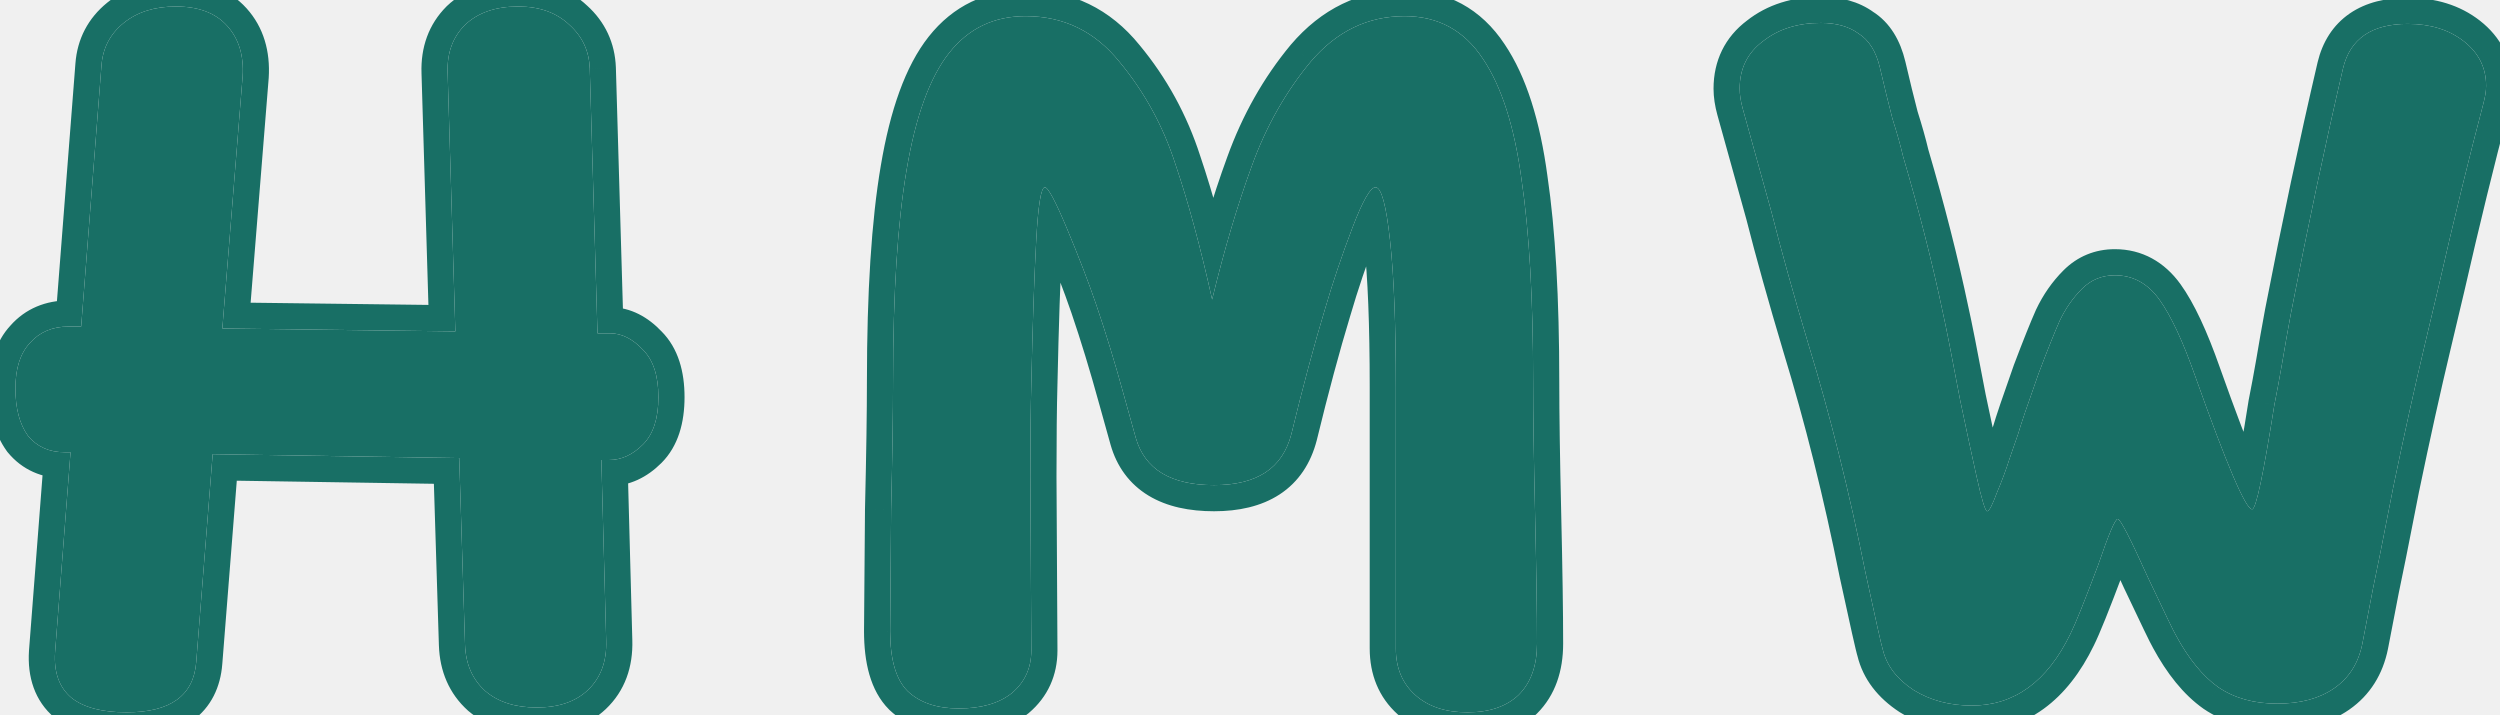
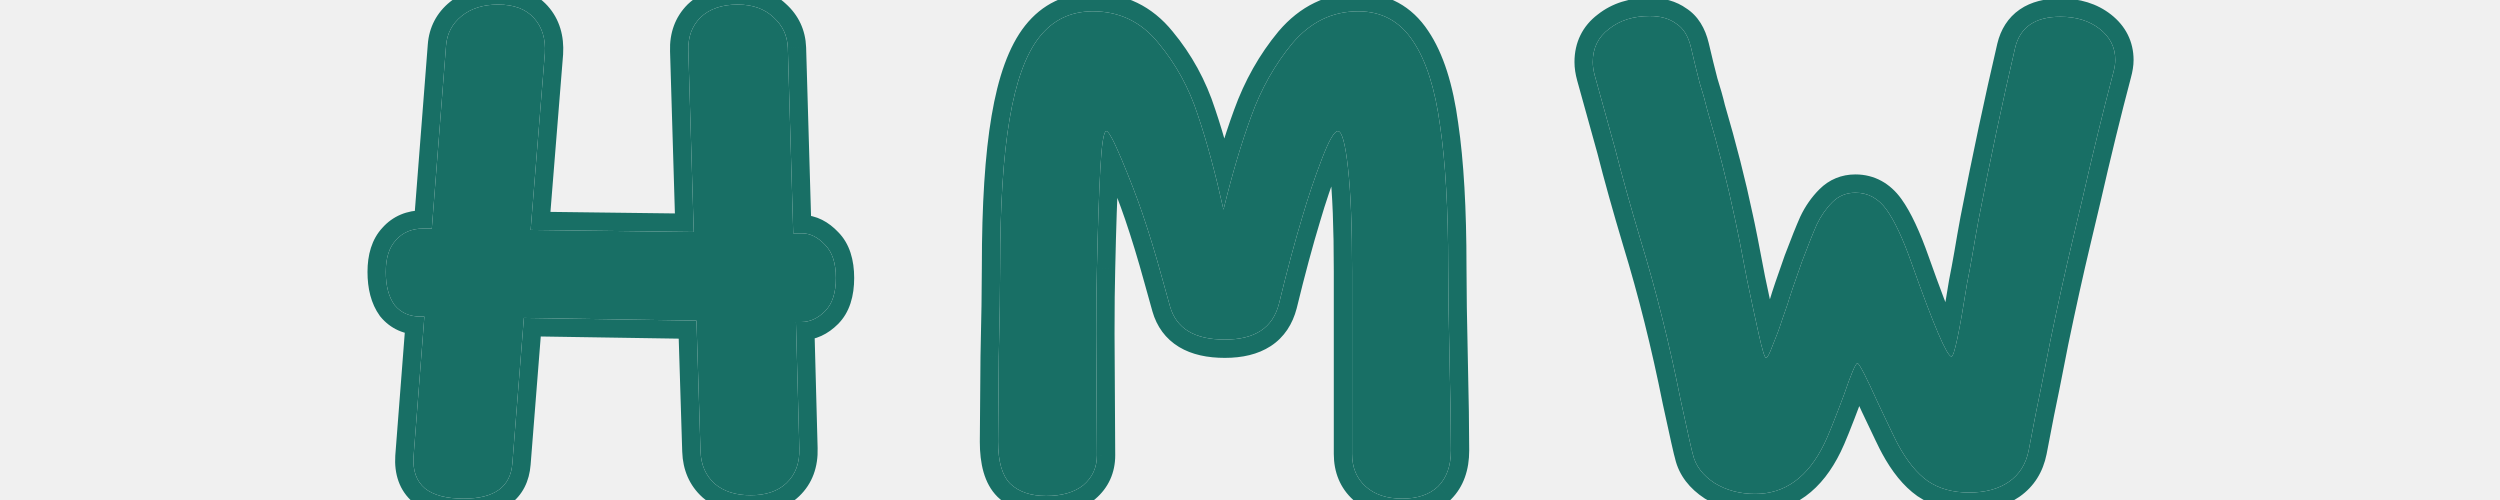
- <svg xmlns="http://www.w3.org/2000/svg" width="350" height="100" viewBox="0 0 285 82" fill="none">
+ <svg xmlns="http://www.w3.org/2000/svg" width="350" height="70" viewBox="0 0 285 82" fill="none">
  <mask id="path-1-outside-1_640_178" maskUnits="userSpaceOnUse" x="-3" y="-3" width="291" height="88" fill="black">
    <rect fill="white" x="-3" y="-3" width="291" height="88" />
    <path d="M69.035 38.265C70.367 38.265 71.625 38.894 72.809 40.152C73.993 41.336 74.585 43.149 74.585 45.591C74.585 48.033 73.993 49.846 72.809 51.03C71.625 52.214 70.33 52.806 68.924 52.806H68.036L68.591 73.563C68.665 75.931 67.962 77.818 66.482 79.224C65.076 80.556 63.115 81.222 60.599 81.222C58.157 81.222 56.196 80.593 54.716 79.335C53.236 78.003 52.459 76.227 52.385 74.007L51.719 52.584L23.414 52.14L21.527 76.005C21.231 79.853 18.567 81.777 13.535 81.777C10.723 81.777 8.614 81.222 7.208 80.112C5.802 78.928 5.173 77.189 5.321 74.895L7.097 51.918H6.431C4.655 51.918 3.249 51.289 2.213 50.031C1.251 48.699 0.77 46.886 0.77 44.592C0.77 42.298 1.325 40.559 2.435 39.375C3.545 38.117 5.025 37.488 6.875 37.488H8.318L10.649 7.518C10.797 5.52 11.648 3.892 13.202 2.634C14.756 1.376 16.754 0.747 19.196 0.747C21.786 0.747 23.747 1.487 25.079 2.967C26.411 4.447 27.003 6.371 26.855 8.739L24.524 37.71L51.275 38.043L50.387 8.295C50.313 6.075 50.979 4.262 52.385 2.856C53.865 1.45 55.9 0.747 58.49 0.747C60.932 0.747 62.893 1.45 64.373 2.856C65.853 4.188 66.63 5.853 66.704 7.851L67.592 38.265H69.035ZM175.005 43.815C175.005 47.589 175.079 52.658 175.227 59.022C175.375 65.386 175.449 70.344 175.449 73.896C175.449 76.412 174.746 78.373 173.34 79.779C171.934 81.111 169.973 81.777 167.457 81.777C164.941 81.777 162.943 81.111 161.463 79.779C159.983 78.447 159.243 76.671 159.243 74.451V44.481C159.243 37.229 159.021 31.605 158.577 27.609C158.133 23.539 157.578 21.504 156.912 21.504C156.32 21.504 155.432 23.058 154.248 26.166C153.064 29.274 152.028 32.345 151.14 35.379C149.882 39.523 148.587 44.333 147.255 49.809C146.737 51.807 145.738 53.287 144.258 54.249C142.778 55.211 140.817 55.692 138.375 55.692C133.417 55.692 130.42 53.879 129.384 50.253L128.052 45.48C127.016 41.706 125.943 38.191 124.833 34.935C123.945 32.345 122.835 29.459 121.503 26.277C120.171 23.095 119.32 21.504 118.95 21.504C118.506 21.504 118.173 23.576 117.951 27.72C117.729 31.79 117.544 37.229 117.396 44.037C117.322 46.701 117.285 50.253 117.285 54.693L117.396 74.673C117.396 76.671 116.656 78.299 115.176 79.557C113.696 80.741 111.661 81.333 109.071 81.333C106.555 81.333 104.594 80.667 103.188 79.335C101.856 78.003 101.19 75.709 101.19 72.453L101.301 58.467C101.449 52.251 101.523 47.33 101.523 43.704C101.523 33.64 102.041 25.574 103.077 19.506C104.113 13.364 105.741 8.887 107.961 6.075C110.181 3.263 113.104 1.857 116.73 1.857C121.096 1.857 124.685 3.596 127.497 7.074C130.383 10.552 132.529 14.474 133.935 18.84C135.415 23.206 136.821 28.386 138.153 34.38C139.559 28.608 141.076 23.502 142.704 19.062C144.332 14.548 146.589 10.552 149.475 7.074C152.435 3.596 156.024 1.857 160.242 1.857C164.09 1.857 167.087 3.485 169.233 6.741C171.379 9.923 172.859 14.548 173.673 20.616C174.561 26.61 175.005 34.343 175.005 43.815ZM225.354 81C222.838 81 220.618 80.408 218.694 79.224C216.77 77.966 215.586 76.412 215.142 74.562C214.994 74.118 214.328 71.158 213.144 65.682C211.294 56.432 209.111 47.7 206.595 39.486C204.893 33.788 203.487 28.756 202.377 24.39L199.047 12.402C198.825 11.588 198.714 10.848 198.714 10.182C198.714 7.888 199.602 6.075 201.378 4.743C203.154 3.337 205.374 2.634 208.038 2.634C209.814 2.634 211.257 3.041 212.367 3.855C213.551 4.595 214.365 5.89 214.809 7.74C215.327 9.96 215.808 11.921 216.252 13.623C216.77 15.251 217.177 16.694 217.473 17.952C219.323 24.242 220.84 30.199 222.024 35.823C222.394 37.451 223.06 40.818 224.022 45.924C224.688 49.106 225.317 52.029 225.909 54.693C226.501 57.357 226.908 58.689 227.13 58.689C227.352 58.689 227.722 57.986 228.24 56.58C228.832 55.174 229.313 53.879 229.683 52.695C230.127 51.437 230.46 50.475 230.682 49.809C230.978 48.773 231.755 46.479 233.013 42.927C234.049 40.189 234.863 38.154 235.455 36.822C236.121 35.416 236.972 34.195 238.008 33.159C239.044 32.123 240.302 31.605 241.782 31.605C243.854 31.605 245.556 32.53 246.888 34.38C248.22 36.23 249.589 39.153 250.995 43.149C254.621 53.361 256.804 58.467 257.544 58.467C257.988 58.467 258.839 54.471 260.097 46.479C260.393 44.999 260.689 43.408 260.985 41.706C261.281 39.93 261.614 38.043 261.984 36.045C263.908 26.129 265.906 16.731 267.978 7.851C268.792 4.447 271.271 2.745 275.415 2.745C278.005 2.745 280.151 3.411 281.853 4.743C283.555 6.075 284.406 7.777 284.406 9.849C284.406 10.441 284.295 11.144 284.073 11.958C282.445 18.1 280.743 25.056 278.967 32.826L277.413 39.375C276.229 44.333 275.008 49.846 273.75 55.914C272.566 61.982 271.789 65.867 271.419 67.569L270.198 73.896C269.754 76.116 268.681 77.818 266.979 79.002C265.277 80.186 263.094 80.778 260.43 80.778C257.766 80.778 255.509 80.149 253.659 78.891C251.883 77.633 250.255 75.635 248.775 72.897C248.553 72.527 247.48 70.307 245.556 66.237C243.558 61.797 242.411 59.577 242.115 59.577C241.819 59.577 241.079 61.316 239.895 64.794C238.341 68.938 237.268 71.602 236.676 72.786C234.012 78.262 230.238 81 225.354 81Z" />
  </mask>
  <path d="M69.035 38.265C70.367 38.265 71.625 38.894 72.809 40.152C73.993 41.336 74.585 43.149 74.585 45.591C74.585 48.033 73.993 49.846 72.809 51.03C71.625 52.214 70.33 52.806 68.924 52.806H68.036L68.591 73.563C68.665 75.931 67.962 77.818 66.482 79.224C65.076 80.556 63.115 81.222 60.599 81.222C58.157 81.222 56.196 80.593 54.716 79.335C53.236 78.003 52.459 76.227 52.385 74.007L51.719 52.584L23.414 52.14L21.527 76.005C21.231 79.853 18.567 81.777 13.535 81.777C10.723 81.777 8.614 81.222 7.208 80.112C5.802 78.928 5.173 77.189 5.321 74.895L7.097 51.918H6.431C4.655 51.918 3.249 51.289 2.213 50.031C1.251 48.699 0.77 46.886 0.77 44.592C0.77 42.298 1.325 40.559 2.435 39.375C3.545 38.117 5.025 37.488 6.875 37.488H8.318L10.649 7.518C10.797 5.52 11.648 3.892 13.202 2.634C14.756 1.376 16.754 0.747 19.196 0.747C21.786 0.747 23.747 1.487 25.079 2.967C26.411 4.447 27.003 6.371 26.855 8.739L24.524 37.71L51.275 38.043L50.387 8.295C50.313 6.075 50.979 4.262 52.385 2.856C53.865 1.45 55.9 0.747 58.49 0.747C60.932 0.747 62.893 1.45 64.373 2.856C65.853 4.188 66.63 5.853 66.704 7.851L67.592 38.265H69.035ZM175.005 43.815C175.005 47.589 175.079 52.658 175.227 59.022C175.375 65.386 175.449 70.344 175.449 73.896C175.449 76.412 174.746 78.373 173.34 79.779C171.934 81.111 169.973 81.777 167.457 81.777C164.941 81.777 162.943 81.111 161.463 79.779C159.983 78.447 159.243 76.671 159.243 74.451V44.481C159.243 37.229 159.021 31.605 158.577 27.609C158.133 23.539 157.578 21.504 156.912 21.504C156.32 21.504 155.432 23.058 154.248 26.166C153.064 29.274 152.028 32.345 151.14 35.379C149.882 39.523 148.587 44.333 147.255 49.809C146.737 51.807 145.738 53.287 144.258 54.249C142.778 55.211 140.817 55.692 138.375 55.692C133.417 55.692 130.42 53.879 129.384 50.253L128.052 45.48C127.016 41.706 125.943 38.191 124.833 34.935C123.945 32.345 122.835 29.459 121.503 26.277C120.171 23.095 119.32 21.504 118.95 21.504C118.506 21.504 118.173 23.576 117.951 27.72C117.729 31.79 117.544 37.229 117.396 44.037C117.322 46.701 117.285 50.253 117.285 54.693L117.396 74.673C117.396 76.671 116.656 78.299 115.176 79.557C113.696 80.741 111.661 81.333 109.071 81.333C106.555 81.333 104.594 80.667 103.188 79.335C101.856 78.003 101.19 75.709 101.19 72.453L101.301 58.467C101.449 52.251 101.523 47.33 101.523 43.704C101.523 33.64 102.041 25.574 103.077 19.506C104.113 13.364 105.741 8.887 107.961 6.075C110.181 3.263 113.104 1.857 116.73 1.857C121.096 1.857 124.685 3.596 127.497 7.074C130.383 10.552 132.529 14.474 133.935 18.84C135.415 23.206 136.821 28.386 138.153 34.38C139.559 28.608 141.076 23.502 142.704 19.062C144.332 14.548 146.589 10.552 149.475 7.074C152.435 3.596 156.024 1.857 160.242 1.857C164.09 1.857 167.087 3.485 169.233 6.741C171.379 9.923 172.859 14.548 173.673 20.616C174.561 26.61 175.005 34.343 175.005 43.815ZM225.354 81C222.838 81 220.618 80.408 218.694 79.224C216.77 77.966 215.586 76.412 215.142 74.562C214.994 74.118 214.328 71.158 213.144 65.682C211.294 56.432 209.111 47.7 206.595 39.486C204.893 33.788 203.487 28.756 202.377 24.39L199.047 12.402C198.825 11.588 198.714 10.848 198.714 10.182C198.714 7.888 199.602 6.075 201.378 4.743C203.154 3.337 205.374 2.634 208.038 2.634C209.814 2.634 211.257 3.041 212.367 3.855C213.551 4.595 214.365 5.89 214.809 7.74C215.327 9.96 215.808 11.921 216.252 13.623C216.77 15.251 217.177 16.694 217.473 17.952C219.323 24.242 220.84 30.199 222.024 35.823C222.394 37.451 223.06 40.818 224.022 45.924C224.688 49.106 225.317 52.029 225.909 54.693C226.501 57.357 226.908 58.689 227.13 58.689C227.352 58.689 227.722 57.986 228.24 56.58C228.832 55.174 229.313 53.879 229.683 52.695C230.127 51.437 230.46 50.475 230.682 49.809C230.978 48.773 231.755 46.479 233.013 42.927C234.049 40.189 234.863 38.154 235.455 36.822C236.121 35.416 236.972 34.195 238.008 33.159C239.044 32.123 240.302 31.605 241.782 31.605C243.854 31.605 245.556 32.53 246.888 34.38C248.22 36.23 249.589 39.153 250.995 43.149C254.621 53.361 256.804 58.467 257.544 58.467C257.988 58.467 258.839 54.471 260.097 46.479C260.393 44.999 260.689 43.408 260.985 41.706C261.281 39.93 261.614 38.043 261.984 36.045C263.908 26.129 265.906 16.731 267.978 7.851C268.792 4.447 271.271 2.745 275.415 2.745C278.005 2.745 280.151 3.411 281.853 4.743C283.555 6.075 284.406 7.777 284.406 9.849C284.406 10.441 284.295 11.144 284.073 11.958C282.445 18.1 280.743 25.056 278.967 32.826L277.413 39.375C276.229 44.333 275.008 49.846 273.75 55.914C272.566 61.982 271.789 65.867 271.419 67.569L270.198 73.896C269.754 76.116 268.681 77.818 266.979 79.002C265.277 80.186 263.094 80.778 260.43 80.778C257.766 80.778 255.509 80.149 253.659 78.891C251.883 77.633 250.255 75.635 248.775 72.897C248.553 72.527 247.48 70.307 245.556 66.237C243.558 61.797 242.411 59.577 242.115 59.577C241.819 59.577 241.079 61.316 239.895 64.794C238.341 68.938 237.268 71.602 236.676 72.786C234.012 78.262 230.238 81 225.354 81Z" fill="#186F65" />
  <path d="M72.809 40.152L70.624 42.208L70.656 42.241L70.688 42.273L72.809 40.152ZM72.809 51.03L74.93 53.151L74.93 53.151L72.809 51.03ZM68.036 52.806V49.806H64.955L65.037 52.886L68.036 52.806ZM68.591 73.563L65.592 73.643L65.593 73.657L68.591 73.563ZM66.482 79.224L68.545 81.402L68.548 81.399L66.482 79.224ZM54.716 79.335L52.709 81.565L52.741 81.593L52.773 81.621L54.716 79.335ZM52.385 74.007L49.386 74.1L49.387 74.107L52.385 74.007ZM51.719 52.584L54.718 52.491L54.629 49.629L51.766 49.584L51.719 52.584ZM23.414 52.14L23.461 49.14L20.645 49.096L20.423 51.904L23.414 52.14ZM21.527 76.005L18.536 75.769L18.536 75.775L21.527 76.005ZM7.208 80.112L5.276 82.407L5.312 82.437L5.349 82.467L7.208 80.112ZM5.321 74.895L2.33 74.664L2.328 74.683L2.327 74.702L5.321 74.895ZM7.097 51.918L10.088 52.149L10.338 48.918H7.097V51.918ZM2.213 50.031L-0.219 51.788L-0.163 51.865L-0.103 51.938L2.213 50.031ZM2.435 39.375L4.624 41.427L4.655 41.394L4.685 41.36L2.435 39.375ZM8.318 37.488V40.488H11.094L11.309 37.721L8.318 37.488ZM10.649 7.518L13.64 7.751L13.641 7.74L10.649 7.518ZM25.079 2.967L22.849 4.974L22.849 4.974L25.079 2.967ZM26.855 8.739L29.845 8.98L29.848 8.953L29.849 8.926L26.855 8.739ZM24.524 37.71L21.534 37.469L21.276 40.67L24.487 40.71L24.524 37.71ZM51.275 38.043L51.238 41.043L54.367 41.082L54.274 37.953L51.275 38.043ZM50.387 8.295L53.386 8.205L53.385 8.195L50.387 8.295ZM52.385 2.856L50.319 0.681L50.291 0.707L50.264 0.735L52.385 2.856ZM64.373 2.856L62.307 5.031L62.336 5.059L62.366 5.086L64.373 2.856ZM66.704 7.851L69.703 7.763L69.702 7.752L69.702 7.74L66.704 7.851ZM67.592 38.265L64.593 38.353L64.678 41.265H67.592V38.265ZM69.035 41.265C69.312 41.265 69.83 41.364 70.624 42.208L74.994 38.096C73.42 36.424 71.421 35.265 69.035 35.265V41.265ZM70.688 42.273C71.095 42.681 71.585 43.58 71.585 45.591H77.585C77.585 42.718 76.891 39.991 74.93 38.031L70.688 42.273ZM71.585 45.591C71.585 47.602 71.095 48.501 70.688 48.909L74.93 53.151C76.891 51.191 77.585 48.464 77.585 45.591H71.585ZM70.688 48.909C69.951 49.645 69.385 49.806 68.924 49.806V55.806C71.275 55.806 73.299 54.783 74.93 53.151L70.688 48.909ZM68.924 49.806H68.036V55.806H68.924V49.806ZM65.037 52.886L65.592 73.643L71.59 73.483L71.035 52.726L65.037 52.886ZM65.593 73.657C65.644 75.321 65.174 76.329 64.416 77.049L68.548 81.399C70.75 79.307 71.686 76.541 71.59 73.469L65.593 73.657ZM64.419 77.046C63.721 77.707 62.585 78.222 60.599 78.222V84.222C63.645 84.222 66.431 83.405 68.545 81.402L64.419 77.046ZM60.599 78.222C58.68 78.222 57.468 77.737 56.659 77.049L52.773 81.621C54.924 83.449 57.634 84.222 60.599 84.222V78.222ZM56.723 77.105C55.922 76.385 55.434 75.415 55.383 73.907L49.387 74.107C49.484 77.038 50.55 79.621 52.709 81.565L56.723 77.105ZM55.384 73.914L54.718 52.491L48.721 52.677L49.386 74.1L55.384 73.914ZM51.766 49.584L23.461 49.14L23.367 55.14L51.672 55.584L51.766 49.584ZM20.423 51.904L18.536 75.769L24.518 76.242L26.405 52.377L20.423 51.904ZM18.536 75.775C18.442 76.989 18.04 77.549 17.55 77.902C16.936 78.346 15.735 78.777 13.535 78.777V84.777C16.367 84.777 19.014 84.246 21.064 82.766C23.238 81.195 24.316 78.869 24.518 76.235L18.536 75.775ZM13.535 78.777C11.037 78.777 9.717 78.27 9.067 77.757L5.349 82.467C7.511 84.174 10.409 84.777 13.535 84.777V78.777ZM9.14 77.817C8.645 77.4 8.211 76.696 8.315 75.088L2.327 74.702C2.135 77.682 2.959 80.456 5.276 82.407L9.14 77.817ZM8.312 75.126L10.088 52.149L4.106 51.687L2.33 74.664L8.312 75.126ZM7.097 48.918H6.431V54.918H7.097V48.918ZM6.431 48.918C5.46 48.918 4.939 48.622 4.529 48.124L-0.103 51.938C1.559 53.956 3.85 54.918 6.431 54.918V48.918ZM4.645 48.275C4.173 47.621 3.77 46.498 3.77 44.592H-2.23C-2.23 47.274 -1.671 49.777 -0.219 51.788L4.645 48.275ZM3.77 44.592C3.77 42.745 4.217 41.861 4.624 41.427L0.246 37.323C-1.567 39.257 -2.23 41.851 -2.23 44.592H3.77ZM4.685 41.36C5.163 40.818 5.787 40.488 6.875 40.488V34.488C4.263 34.488 1.927 35.416 0.185 37.39L4.685 41.36ZM6.875 40.488H8.318V34.488H6.875V40.488ZM11.309 37.721L13.64 7.751L7.658 7.285L5.327 37.255L11.309 37.721ZM13.641 7.74C13.728 6.565 14.181 5.702 15.09 4.966L11.314 0.302C9.115 2.082 7.866 4.475 7.657 7.296L13.641 7.74ZM15.09 4.966C15.999 4.23 17.284 3.747 19.196 3.747V-2.253C16.224 -2.253 13.513 -1.478 11.314 0.302L15.09 4.966ZM19.196 3.747C21.207 3.747 22.245 4.303 22.849 4.974L27.309 0.96C25.249 -1.329 22.365 -2.253 19.196 -2.253V3.747ZM22.849 4.974C23.54 5.742 23.969 6.822 23.861 8.552L29.849 8.926C30.037 5.92 29.282 3.152 27.309 0.96L22.849 4.974ZM23.865 8.498L21.534 37.469L27.514 37.951L29.845 8.98L23.865 8.498ZM24.487 40.71L51.238 41.043L51.312 35.043L24.561 34.71L24.487 40.71ZM54.274 37.953L53.386 8.205L47.388 8.385L48.276 38.133L54.274 37.953ZM53.385 8.195C53.335 6.697 53.759 5.724 54.506 4.977L50.264 0.735C48.199 2.8 47.291 5.452 47.389 8.395L53.385 8.195ZM54.451 5.031C55.235 4.287 56.453 3.747 58.49 3.747V-2.253C55.346 -2.253 52.495 -1.387 50.319 0.681L54.451 5.031ZM58.49 3.747C60.323 3.747 61.491 4.256 62.307 5.031L66.439 0.681C64.295 -1.356 61.541 -2.253 58.49 -2.253V3.747ZM62.366 5.086C63.24 5.872 63.662 6.772 63.706 7.962L69.702 7.74C69.598 4.934 68.466 2.504 66.38 0.626L62.366 5.086ZM63.705 7.939L64.593 38.353L70.591 38.177L69.703 7.763L63.705 7.939ZM67.592 41.265H69.035V35.265H67.592V41.265ZM175.227 59.022L178.227 58.952L175.227 59.022ZM173.34 79.779L175.404 81.957L175.433 81.929L175.462 81.9L173.34 79.779ZM161.463 79.779L163.47 77.549L161.463 79.779ZM158.577 27.609L155.595 27.934L155.596 27.94L158.577 27.609ZM154.248 26.166L157.052 27.234V27.234L154.248 26.166ZM151.14 35.379L154.011 36.25L154.015 36.236L154.02 36.222L151.14 35.379ZM147.255 49.809L150.159 50.562L150.165 50.54L150.17 50.518L147.255 49.809ZM144.258 54.249L145.893 56.764L144.258 54.249ZM129.384 50.253L126.495 51.059L126.497 51.068L126.5 51.077L129.384 50.253ZM128.052 45.48L125.159 46.274L125.163 46.286L128.052 45.48ZM124.833 34.935L127.673 33.967L127.671 33.962L124.833 34.935ZM121.503 26.277L124.271 25.119V25.119L121.503 26.277ZM117.951 27.72L120.947 27.883L120.947 27.881L117.951 27.72ZM117.396 44.037L120.395 44.12L120.395 44.111L120.396 44.102L117.396 44.037ZM117.285 54.693H114.285V54.701L114.285 54.71L117.285 54.693ZM117.396 74.673H120.396V74.665L120.396 74.656L117.396 74.673ZM115.176 79.557L117.05 81.9L117.085 81.872L117.119 81.843L115.176 79.557ZM103.188 79.335L101.067 81.456L101.096 81.485L101.125 81.513L103.188 79.335ZM101.19 72.453L98.19 72.429L98.19 72.441V72.453H101.19ZM101.301 58.467L98.302 58.396L98.302 58.419L98.301 58.443L101.301 58.467ZM103.077 19.506L106.035 20.011L106.036 20.005L103.077 19.506ZM107.961 6.075L110.316 7.934V7.934L107.961 6.075ZM127.497 7.074L125.164 8.96L125.176 8.975L125.189 8.99L127.497 7.074ZM133.935 18.84L131.08 19.76L131.087 19.781L131.094 19.803L133.935 18.84ZM138.153 34.38L135.225 35.031L141.068 35.09L138.153 34.38ZM142.704 19.062L145.521 20.095L145.524 20.087L145.526 20.08L142.704 19.062ZM149.475 7.074L147.191 5.13L147.179 5.144L147.167 5.158L149.475 7.074ZM169.233 6.741L166.728 8.392L166.737 8.405L166.746 8.418L169.233 6.741ZM173.673 20.616L170.7 21.015L170.703 21.035L170.706 21.056L173.673 20.616ZM172.005 43.815C172.005 47.623 172.08 52.718 172.228 59.092L178.227 58.952C178.079 52.598 178.005 47.555 178.005 43.815H172.005ZM172.228 59.092C172.376 65.448 172.449 70.379 172.449 73.896H178.449C178.449 70.309 178.375 65.324 178.227 58.952L172.228 59.092ZM172.449 73.896C172.449 75.838 171.923 76.954 171.219 77.658L175.462 81.9C177.57 79.792 178.449 76.986 178.449 73.896H172.449ZM171.277 77.601C170.58 78.262 169.443 78.777 167.457 78.777V84.777C170.504 84.777 173.289 83.96 175.404 81.957L171.277 77.601ZM167.457 78.777C165.48 78.777 164.265 78.265 163.47 77.549L159.456 82.009C161.621 83.957 164.403 84.777 167.457 84.777V78.777ZM163.47 77.549C162.699 76.855 162.243 75.929 162.243 74.451H156.243C156.243 77.413 157.268 80.039 159.456 82.009L163.47 77.549ZM162.243 74.451V44.481H156.243V74.451H162.243ZM162.243 44.481C162.243 37.191 162.021 31.438 161.559 27.278L155.596 27.94C156.021 31.772 156.243 37.267 156.243 44.481H162.243ZM161.56 27.284C161.333 25.209 161.064 23.493 160.722 22.241C160.558 21.639 160.326 20.947 159.963 20.342C159.692 19.89 158.754 18.504 156.912 18.504V24.504C156.174 24.504 155.615 24.207 155.287 23.945C154.99 23.709 154.85 23.482 154.819 23.429C154.761 23.333 154.821 23.404 154.934 23.82C155.147 24.603 155.377 25.939 155.595 27.934L161.56 27.284ZM156.912 18.504C155.486 18.504 154.57 19.381 154.24 19.726C153.814 20.174 153.471 20.702 153.198 21.181C152.637 22.162 152.054 23.5 151.445 25.098L157.052 27.234C157.627 25.724 158.08 24.731 158.407 24.158C158.577 23.86 158.641 23.806 158.585 23.864C158.553 23.898 158.423 24.031 158.188 24.168C157.948 24.308 157.507 24.504 156.912 24.504V18.504ZM151.445 25.098C150.234 28.276 149.172 31.422 148.261 34.536L154.02 36.222C154.884 33.268 155.895 30.272 157.052 27.234L151.445 25.098ZM148.27 34.508C146.991 38.718 145.682 43.585 144.34 49.1L150.17 50.518C151.493 45.081 152.773 40.328 154.011 36.25L148.27 34.508ZM144.351 49.056C143.987 50.459 143.37 51.248 142.623 51.734L145.893 56.764C148.106 55.326 149.487 53.154 150.159 50.562L144.351 49.056ZM142.623 51.734C141.783 52.28 140.452 52.692 138.375 52.692V58.692C141.183 58.692 143.773 58.142 145.893 56.764L142.623 51.734ZM138.375 52.692C136.228 52.692 134.836 52.294 133.962 51.765C133.164 51.282 132.596 50.575 132.269 49.429L126.5 51.077C127.208 53.557 128.658 55.569 130.856 56.899C132.979 58.183 135.565 58.692 138.375 58.692V52.692ZM132.274 49.447L130.942 44.674L125.163 46.286L126.495 51.059L132.274 49.447ZM130.945 44.686C129.895 40.861 128.805 37.288 127.673 33.967L121.994 35.903C123.082 39.094 124.137 42.551 125.159 46.274L130.945 44.686ZM127.671 33.962C126.757 31.296 125.622 28.347 124.271 25.119L118.736 27.435C120.049 30.571 121.134 33.394 121.995 35.908L127.671 33.962ZM124.271 25.119C123.595 23.504 123.005 22.206 122.511 21.282C122.272 20.835 121.999 20.368 121.698 19.976C121.552 19.785 121.32 19.507 121.002 19.249C120.749 19.044 120.025 18.504 118.95 18.504V24.504C117.968 24.504 117.351 24.014 117.221 23.908C117.114 23.821 117.041 23.746 117.004 23.706C116.965 23.663 116.943 23.635 116.938 23.629C116.931 23.619 116.955 23.65 117.011 23.742C117.065 23.83 117.134 23.951 117.221 24.112C117.578 24.78 118.08 25.868 118.736 27.435L124.271 25.119ZM118.95 18.504C117.607 18.504 116.782 19.309 116.45 19.722C116.11 20.146 115.926 20.582 115.829 20.839C115.625 21.384 115.498 22.009 115.406 22.582C115.213 23.78 115.068 25.463 114.956 27.559L120.947 27.881C121.057 25.833 121.189 24.408 121.33 23.534C121.404 23.071 121.457 22.919 121.447 22.946C121.44 22.965 121.418 23.022 121.376 23.102C121.337 23.178 121.258 23.317 121.128 23.48C120.9 23.763 120.183 24.504 118.95 24.504V18.504ZM114.956 27.557C114.731 31.674 114.545 37.15 114.397 43.972L120.396 44.102C120.543 37.308 120.727 31.906 120.947 27.883L114.956 27.557ZM114.397 43.954C114.322 46.658 114.285 50.241 114.285 54.693H120.285C120.285 50.265 120.322 46.744 120.395 44.12L114.397 43.954ZM114.285 54.71L114.396 74.69L120.396 74.656L120.285 54.676L114.285 54.71ZM114.396 74.673C114.396 75.82 114.021 76.602 113.233 77.271L117.119 81.843C119.292 79.996 120.396 77.522 120.396 74.673H114.396ZM113.302 77.214C112.52 77.84 111.228 78.333 109.071 78.333V84.333C112.095 84.333 114.873 83.642 117.05 81.9L113.302 77.214ZM109.071 78.333C107.086 78.333 105.949 77.818 105.252 77.157L101.125 81.513C103.24 83.516 106.025 84.333 109.071 84.333V78.333ZM105.31 77.214C104.832 76.736 104.19 75.453 104.19 72.453H98.19C98.19 75.965 98.881 79.27 101.067 81.456L105.31 77.214ZM104.19 72.477L104.301 58.491L98.301 58.443L98.19 72.429L104.19 72.477ZM104.3 58.538C104.449 52.313 104.523 47.365 104.523 43.704H98.523C98.523 47.295 98.45 52.189 98.302 58.396L104.3 58.538ZM104.523 43.704C104.523 33.717 105.039 25.841 106.035 20.011L100.12 19.001C99.043 25.307 98.523 33.563 98.523 43.704H104.523ZM106.036 20.005C107.041 14.042 108.561 10.157 110.316 7.934L105.607 4.216C102.922 7.617 101.185 12.686 100.119 19.007L106.036 20.005ZM110.316 7.934C111.959 5.853 114.009 4.857 116.73 4.857V-1.143C112.199 -1.143 108.404 0.673 105.607 4.216L110.316 7.934ZM116.73 4.857C120.165 4.857 122.906 6.167 125.164 8.96L129.83 5.188C126.465 1.025 122.028 -1.143 116.73 -1.143V4.857ZM125.189 8.99C127.827 12.169 129.789 15.752 131.08 19.76L136.791 17.92C135.27 13.196 132.94 8.935 129.806 5.158L125.189 8.99ZM131.094 19.803C132.53 24.04 133.909 29.11 135.225 35.031L141.082 33.729C139.734 27.662 138.3 22.372 136.777 17.877L131.094 19.803ZM141.068 35.09C142.454 29.401 143.94 24.406 145.521 20.095L139.888 18.029C138.213 22.598 136.665 27.815 135.239 33.67L141.068 35.09ZM145.526 20.08C147.044 15.872 149.133 12.184 151.784 8.99L147.167 5.158C144.045 8.92 141.621 13.224 139.882 18.044L145.526 20.08ZM151.76 9.018C154.203 6.147 156.983 4.857 160.242 4.857V-1.143C155.066 -1.143 150.667 1.045 147.191 5.13L151.76 9.018ZM160.242 4.857C163.065 4.857 165.129 5.964 166.728 8.392L171.738 5.09C169.046 1.006 165.115 -1.143 160.242 -1.143V4.857ZM166.746 8.418C168.525 11.056 169.915 15.161 170.7 21.015L176.647 20.217C175.804 13.934 174.234 8.79 171.721 5.064L166.746 8.418ZM170.706 21.056C171.564 26.847 172.005 34.418 172.005 43.815H178.005C178.005 34.268 177.559 26.373 176.641 20.176L170.706 21.056ZM218.694 79.224L217.052 81.735L217.087 81.757L217.122 81.779L218.694 79.224ZM215.142 74.562L218.059 73.862L218.029 73.736L217.988 73.613L215.142 74.562ZM213.144 65.682L210.202 66.27L210.207 66.293L210.212 66.316L213.144 65.682ZM206.595 39.486L203.721 40.345L203.724 40.355L203.727 40.365L206.595 39.486ZM202.377 24.39L205.285 23.651L205.277 23.619L205.268 23.587L202.377 24.39ZM199.047 12.402L196.153 13.191L196.157 13.205L199.047 12.402ZM201.378 4.743L203.178 7.143L203.21 7.119L203.24 7.095L201.378 4.743ZM212.367 3.855L210.593 6.274L210.683 6.34L210.777 6.399L212.367 3.855ZM214.809 7.74L217.731 7.058L217.729 7.049L217.726 7.04L214.809 7.74ZM216.252 13.623L213.349 14.38L213.369 14.457L213.393 14.533L216.252 13.623ZM217.473 17.952L214.553 18.639L214.572 18.719L214.595 18.799L217.473 17.952ZM222.024 35.823L219.089 36.441L219.094 36.465L219.099 36.488L222.024 35.823ZM224.022 45.924L221.074 46.479L221.08 46.509L221.086 46.539L224.022 45.924ZM225.909 54.693L228.838 54.042L225.909 54.693ZM228.24 56.58L225.475 55.416L225.449 55.479L225.425 55.543L228.24 56.58ZM229.683 52.695L226.854 51.697L226.836 51.748L226.82 51.8L229.683 52.695ZM230.682 49.809L233.528 50.758L233.549 50.696L233.567 50.633L230.682 49.809ZM233.013 42.927L230.207 41.865L230.196 41.895L230.185 41.925L233.013 42.927ZM235.455 36.822L232.744 35.538L232.729 35.571L232.714 35.604L235.455 36.822ZM246.888 34.38L249.323 32.627L246.888 34.38ZM250.995 43.149L248.165 44.145L248.168 44.153L250.995 43.149ZM260.097 46.479L257.155 45.891L257.143 45.951L257.134 46.013L260.097 46.479ZM260.985 41.706L263.941 42.22L263.943 42.21L263.944 42.199L260.985 41.706ZM261.984 36.045L259.039 35.474L259.037 35.486L259.034 35.499L261.984 36.045ZM267.978 7.851L265.06 7.153L265.059 7.161L265.057 7.169L267.978 7.851ZM284.073 11.958L281.179 11.169L281.176 11.179L281.173 11.189L284.073 11.958ZM278.967 32.826L281.886 33.519L281.889 33.507L281.892 33.495L278.967 32.826ZM277.413 39.375L280.331 40.072L280.332 40.068L277.413 39.375ZM273.75 55.914L270.813 55.305L270.809 55.322L270.806 55.34L273.75 55.914ZM271.419 67.569L268.488 66.932L268.48 66.966L268.474 67.001L271.419 67.569ZM270.198 73.896L273.14 74.484L273.142 74.474L273.144 74.465L270.198 73.896ZM266.979 79.002L265.266 76.539L266.979 79.002ZM253.659 78.891L251.925 81.339L251.949 81.356L251.972 81.372L253.659 78.891ZM248.775 72.897L251.414 71.471L251.382 71.411L251.348 71.353L248.775 72.897ZM245.556 66.237L242.82 67.468L242.832 67.494L242.844 67.519L245.556 66.237ZM239.895 64.794L242.704 65.847L242.72 65.804L242.735 65.761L239.895 64.794ZM236.676 72.786L233.993 71.444L233.986 71.459L233.979 71.474L236.676 72.786ZM225.354 78C223.328 78 221.665 77.53 220.267 76.669L217.122 81.779C219.571 83.286 222.348 84 225.354 84V78ZM220.336 76.713C218.911 75.782 218.289 74.818 218.059 73.862L212.225 75.262C212.883 78.006 214.629 80.15 217.052 81.735L220.336 76.713ZM217.988 73.613C218.001 73.653 217.964 73.527 217.852 73.059C217.755 72.653 217.624 72.085 217.459 71.35C217.128 69.883 216.668 67.783 216.076 65.048L210.212 66.316C210.805 69.057 211.269 71.175 211.605 72.668C211.916 74.049 212.161 75.105 212.296 75.511L217.988 73.613ZM216.086 65.094C214.218 55.755 212.012 46.926 209.464 38.607L203.727 40.365C206.211 48.474 208.37 57.109 210.202 66.27L216.086 65.094ZM209.47 38.627C207.776 32.957 206.382 27.966 205.285 23.651L199.47 25.129C200.592 29.546 202.01 34.619 203.721 40.345L209.47 38.627ZM205.268 23.587L201.938 11.599L196.157 13.205L199.487 25.193L205.268 23.587ZM201.942 11.613C201.772 10.991 201.714 10.521 201.714 10.182H195.714C195.714 11.175 195.878 12.185 196.153 13.191L201.942 11.613ZM201.714 10.182C201.714 8.795 202.187 7.887 203.178 7.143L199.578 2.343C197.018 4.263 195.714 6.981 195.714 10.182H201.714ZM203.24 7.095C204.397 6.18 205.926 5.634 208.038 5.634V-0.366C204.822 -0.366 201.912 0.494 199.516 2.391L203.24 7.095ZM208.038 5.634C209.362 5.634 210.129 5.934 210.593 6.274L214.141 1.436C212.385 0.148 210.267 -0.366 208.038 -0.366V5.634ZM210.777 6.399C211.082 6.59 211.564 7.071 211.892 8.44L217.726 7.04C217.167 4.709 216.02 2.6 213.957 1.311L210.777 6.399ZM211.888 8.422C212.41 10.66 212.897 12.647 213.349 14.38L219.155 12.866C218.719 11.195 218.244 9.26 217.731 7.058L211.888 8.422ZM213.393 14.533C213.895 16.109 214.279 17.475 214.553 18.639L220.393 17.265C220.075 15.913 219.645 14.393 219.111 12.713L213.393 14.533ZM214.595 18.799C216.426 25.023 217.923 30.904 219.089 36.441L224.96 35.205C223.758 29.494 222.22 23.461 220.351 17.105L214.595 18.799ZM219.099 36.488C219.454 38.052 220.11 41.363 221.074 46.479L226.97 45.369C226.01 40.273 225.334 36.85 224.95 35.158L219.099 36.488ZM221.086 46.539C221.754 49.73 222.386 52.666 222.981 55.344L228.838 54.042C228.249 51.392 227.623 48.481 226.959 45.309L221.086 46.539ZM222.981 55.344C223.281 56.694 223.551 57.786 223.789 58.567C223.903 58.939 224.044 59.354 224.216 59.72C224.295 59.888 224.45 60.196 224.702 60.508C224.823 60.659 225.635 61.689 227.13 61.689V55.689C227.889 55.689 228.454 55.975 228.772 56.192C229.084 56.404 229.28 56.627 229.375 56.745C229.559 56.974 229.641 57.157 229.642 57.158C229.657 57.191 229.617 57.107 229.528 56.813C229.359 56.262 229.13 55.355 228.838 54.042L222.981 55.344ZM227.13 61.689C227.958 61.689 228.572 61.365 228.905 61.139C229.244 60.908 229.48 60.655 229.619 60.49C229.897 60.16 230.097 59.809 230.229 59.559C230.507 59.03 230.783 58.356 231.055 57.617L225.425 55.543C225.179 56.21 225.011 56.59 224.919 56.764C224.866 56.866 224.9 56.779 225.03 56.625C225.095 56.547 225.261 56.36 225.536 56.174C225.804 55.991 226.357 55.689 227.13 55.689V61.689ZM231.005 57.744C231.626 56.269 232.143 54.883 232.547 53.59L226.82 51.8C226.484 52.875 226.038 54.079 225.475 55.416L231.005 57.744ZM232.512 53.694C232.958 52.431 233.298 51.449 233.528 50.758L227.836 48.86C227.623 49.501 227.297 50.443 226.854 51.697L232.512 53.694ZM233.567 50.633C233.832 49.705 234.574 47.505 235.841 43.928L230.185 41.925C228.936 45.453 228.124 47.841 227.798 48.985L233.567 50.633ZM235.819 43.989C236.851 41.262 237.64 39.292 238.197 38.04L232.714 35.604C232.086 37.016 231.248 39.116 230.207 41.865L235.819 43.989ZM238.166 38.106C238.694 36.992 239.351 36.059 240.13 35.28L235.887 31.038C234.593 32.331 233.548 33.84 232.744 35.538L238.166 38.106ZM240.13 35.28C240.597 34.813 241.089 34.605 241.782 34.605V28.605C239.516 28.605 237.492 29.433 235.887 31.038L240.13 35.28ZM241.782 34.605C242.782 34.605 243.62 34.975 244.454 36.133L249.323 32.627C247.493 30.085 244.926 28.605 241.782 28.605V34.605ZM244.454 36.133C245.532 37.63 246.788 40.23 248.165 44.145L253.825 42.153C252.391 38.077 250.909 34.83 249.323 32.627L244.454 36.133ZM248.168 44.153C249.986 49.274 251.464 53.175 252.594 55.817C253.152 57.124 253.662 58.209 254.115 59C254.334 59.382 254.605 59.813 254.927 60.187C255.087 60.372 255.337 60.635 255.679 60.872C255.997 61.093 256.647 61.467 257.544 61.467V55.467C258.349 55.467 258.896 55.801 259.098 55.942C259.325 56.099 259.449 56.243 259.471 56.269C259.518 56.323 259.469 56.275 259.322 56.019C259.044 55.534 258.643 54.704 258.11 53.458C257.057 50.994 255.63 47.236 253.822 42.145L248.168 44.153ZM257.544 61.467C258.733 61.467 259.487 60.81 259.763 60.532C260.076 60.216 260.266 59.895 260.363 59.718C260.566 59.346 260.708 58.948 260.807 58.643C261.018 57.991 261.231 57.12 261.45 56.095C261.893 54.016 262.43 50.954 263.061 46.946L257.134 46.013C256.507 49.996 255.989 52.928 255.581 54.845C255.374 55.818 255.212 56.445 255.1 56.793C255.037 56.987 255.03 56.964 255.097 56.841C255.125 56.789 255.25 56.562 255.501 56.309C255.715 56.093 256.411 55.467 257.544 55.467V61.467ZM263.039 47.067C263.341 45.559 263.641 43.943 263.941 42.22L258.03 41.192C257.737 42.873 257.446 44.439 257.155 45.891L263.039 47.067ZM263.944 42.199C264.237 40.443 264.567 38.574 264.934 36.591L259.034 35.499C258.661 37.512 258.325 39.417 258.026 41.213L263.944 42.199ZM264.929 36.616C266.847 26.733 268.837 17.372 270.9 8.533L265.057 7.169C262.975 16.09 260.97 25.524 259.039 35.474L264.929 36.616ZM270.896 8.549C271.16 7.443 271.618 6.857 272.146 6.495C272.729 6.094 273.727 5.745 275.415 5.745V-0.255C272.96 -0.255 270.646 0.247 268.75 1.548C266.799 2.888 265.61 4.855 265.06 7.153L270.896 8.549ZM275.415 5.745C277.473 5.745 278.929 6.264 280.004 7.106L283.702 2.38C281.373 0.558 278.538 -0.255 275.415 -0.255V5.745ZM280.004 7.106C281.016 7.897 281.406 8.745 281.406 9.849H287.406C287.406 6.809 286.094 4.253 283.702 2.38L280.004 7.106ZM281.406 9.849C281.406 10.088 281.358 10.512 281.179 11.169L286.967 12.747C287.233 11.775 287.406 10.794 287.406 9.849H281.406ZM281.173 11.189C279.535 17.372 277.824 24.362 276.043 32.157L281.892 33.495C283.662 25.75 285.356 18.828 286.973 12.727L281.173 11.189ZM276.048 32.133L274.494 38.682L280.332 40.068L281.886 33.519L276.048 32.133ZM274.495 38.678C273.303 43.671 272.076 49.214 270.813 55.305L276.688 56.523C277.941 50.478 279.155 44.995 280.331 40.072L274.495 38.678ZM270.806 55.34C269.62 61.417 268.849 65.267 268.488 66.932L274.351 68.206C274.729 66.467 275.512 62.547 276.695 56.489L270.806 55.34ZM268.474 67.001L267.253 73.328L273.144 74.465L274.365 68.138L268.474 67.001ZM267.256 73.308C266.949 74.844 266.27 75.841 265.266 76.539L268.692 81.465C271.092 79.796 272.559 77.388 273.14 74.484L267.256 73.308ZM265.266 76.539C264.193 77.286 262.656 77.778 260.43 77.778V83.778C263.533 83.778 266.362 83.086 268.692 81.465L265.266 76.539ZM260.43 77.778C258.251 77.778 256.61 77.27 255.346 76.41L251.972 81.372C254.409 83.028 257.282 83.778 260.43 83.778V77.778ZM255.393 76.443C254.12 75.541 252.763 73.965 251.414 71.471L246.136 74.323C247.747 77.305 249.647 79.725 251.925 81.339L255.393 76.443ZM251.348 71.353C251.363 71.379 251.307 71.281 251.132 70.931C250.979 70.625 250.771 70.199 250.505 69.649C249.974 68.551 249.229 66.987 248.268 64.955L242.844 67.519C243.807 69.557 244.561 71.138 245.103 72.26C245.604 73.297 246.003 74.108 246.203 74.441L251.348 71.353ZM248.292 65.006C247.287 62.773 246.474 61.049 245.863 59.865C245.563 59.284 245.275 58.763 245.012 58.358C244.888 58.168 244.706 57.904 244.478 57.654C244.366 57.532 244.166 57.328 243.884 57.133C243.653 56.974 243.022 56.577 242.115 56.577V62.577C241.245 62.577 240.658 62.197 240.477 62.073C240.246 61.913 240.103 61.761 240.055 61.708C239.953 61.597 239.925 61.541 239.981 61.628C240.079 61.779 240.259 62.09 240.532 62.619C241.067 63.655 241.827 65.261 242.82 67.468L248.292 65.006ZM242.115 56.577C240.725 56.577 239.91 57.484 239.793 57.608C239.528 57.891 239.343 58.183 239.233 58.368C238.998 58.761 238.779 59.234 238.578 59.707C238.163 60.681 237.653 62.07 237.055 63.827L242.735 65.761C243.321 64.04 243.773 62.82 244.099 62.056C244.268 61.659 244.362 61.48 244.387 61.438C244.407 61.406 244.337 61.534 244.173 61.709C244.09 61.798 243.911 61.977 243.632 62.149C243.36 62.317 242.833 62.577 242.115 62.577V56.577ZM237.086 63.741C235.519 67.921 234.501 70.428 233.993 71.444L239.359 74.128C240.035 72.776 241.164 69.955 242.704 65.847L237.086 63.741ZM233.979 71.474C232.798 73.9 231.471 75.514 230.086 76.518C228.737 77.497 227.195 78 225.354 78V84C228.397 84 231.185 83.134 233.609 81.375C235.999 79.641 237.89 77.148 239.374 74.098L233.979 71.474Z" fill="#186F65" mask="url(#path-1-outside-1_640_178)" />
</svg>
